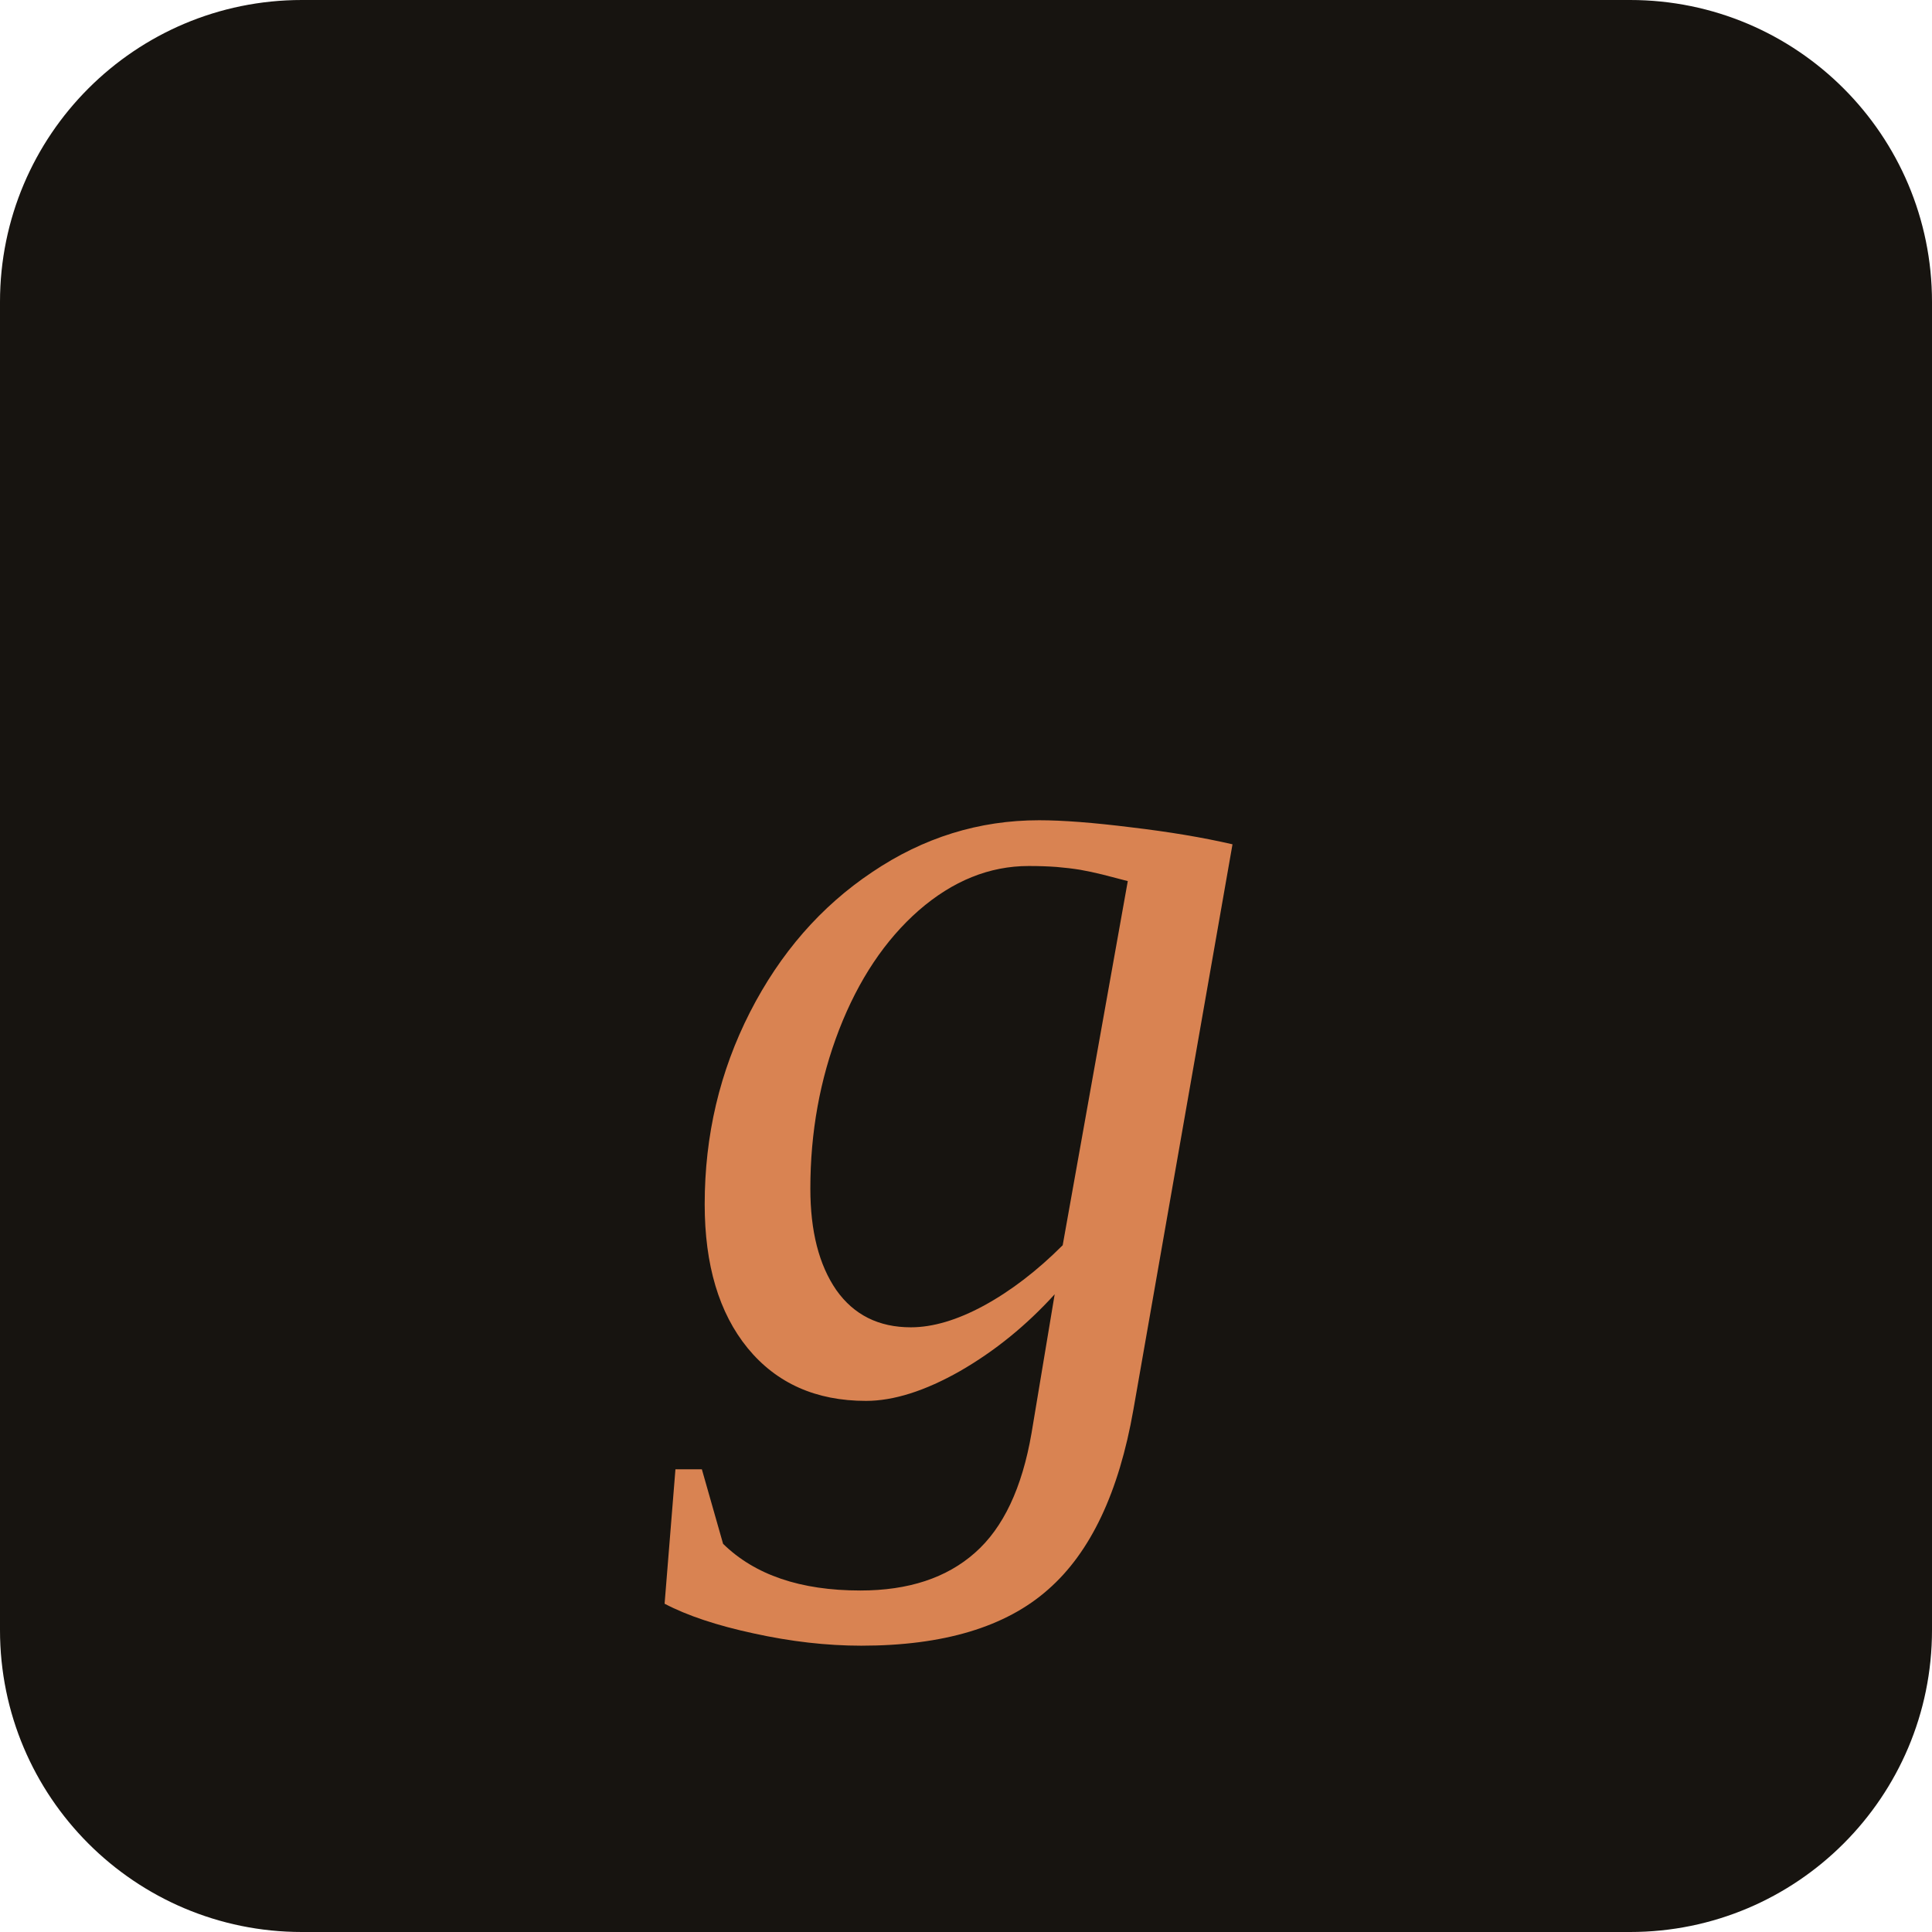
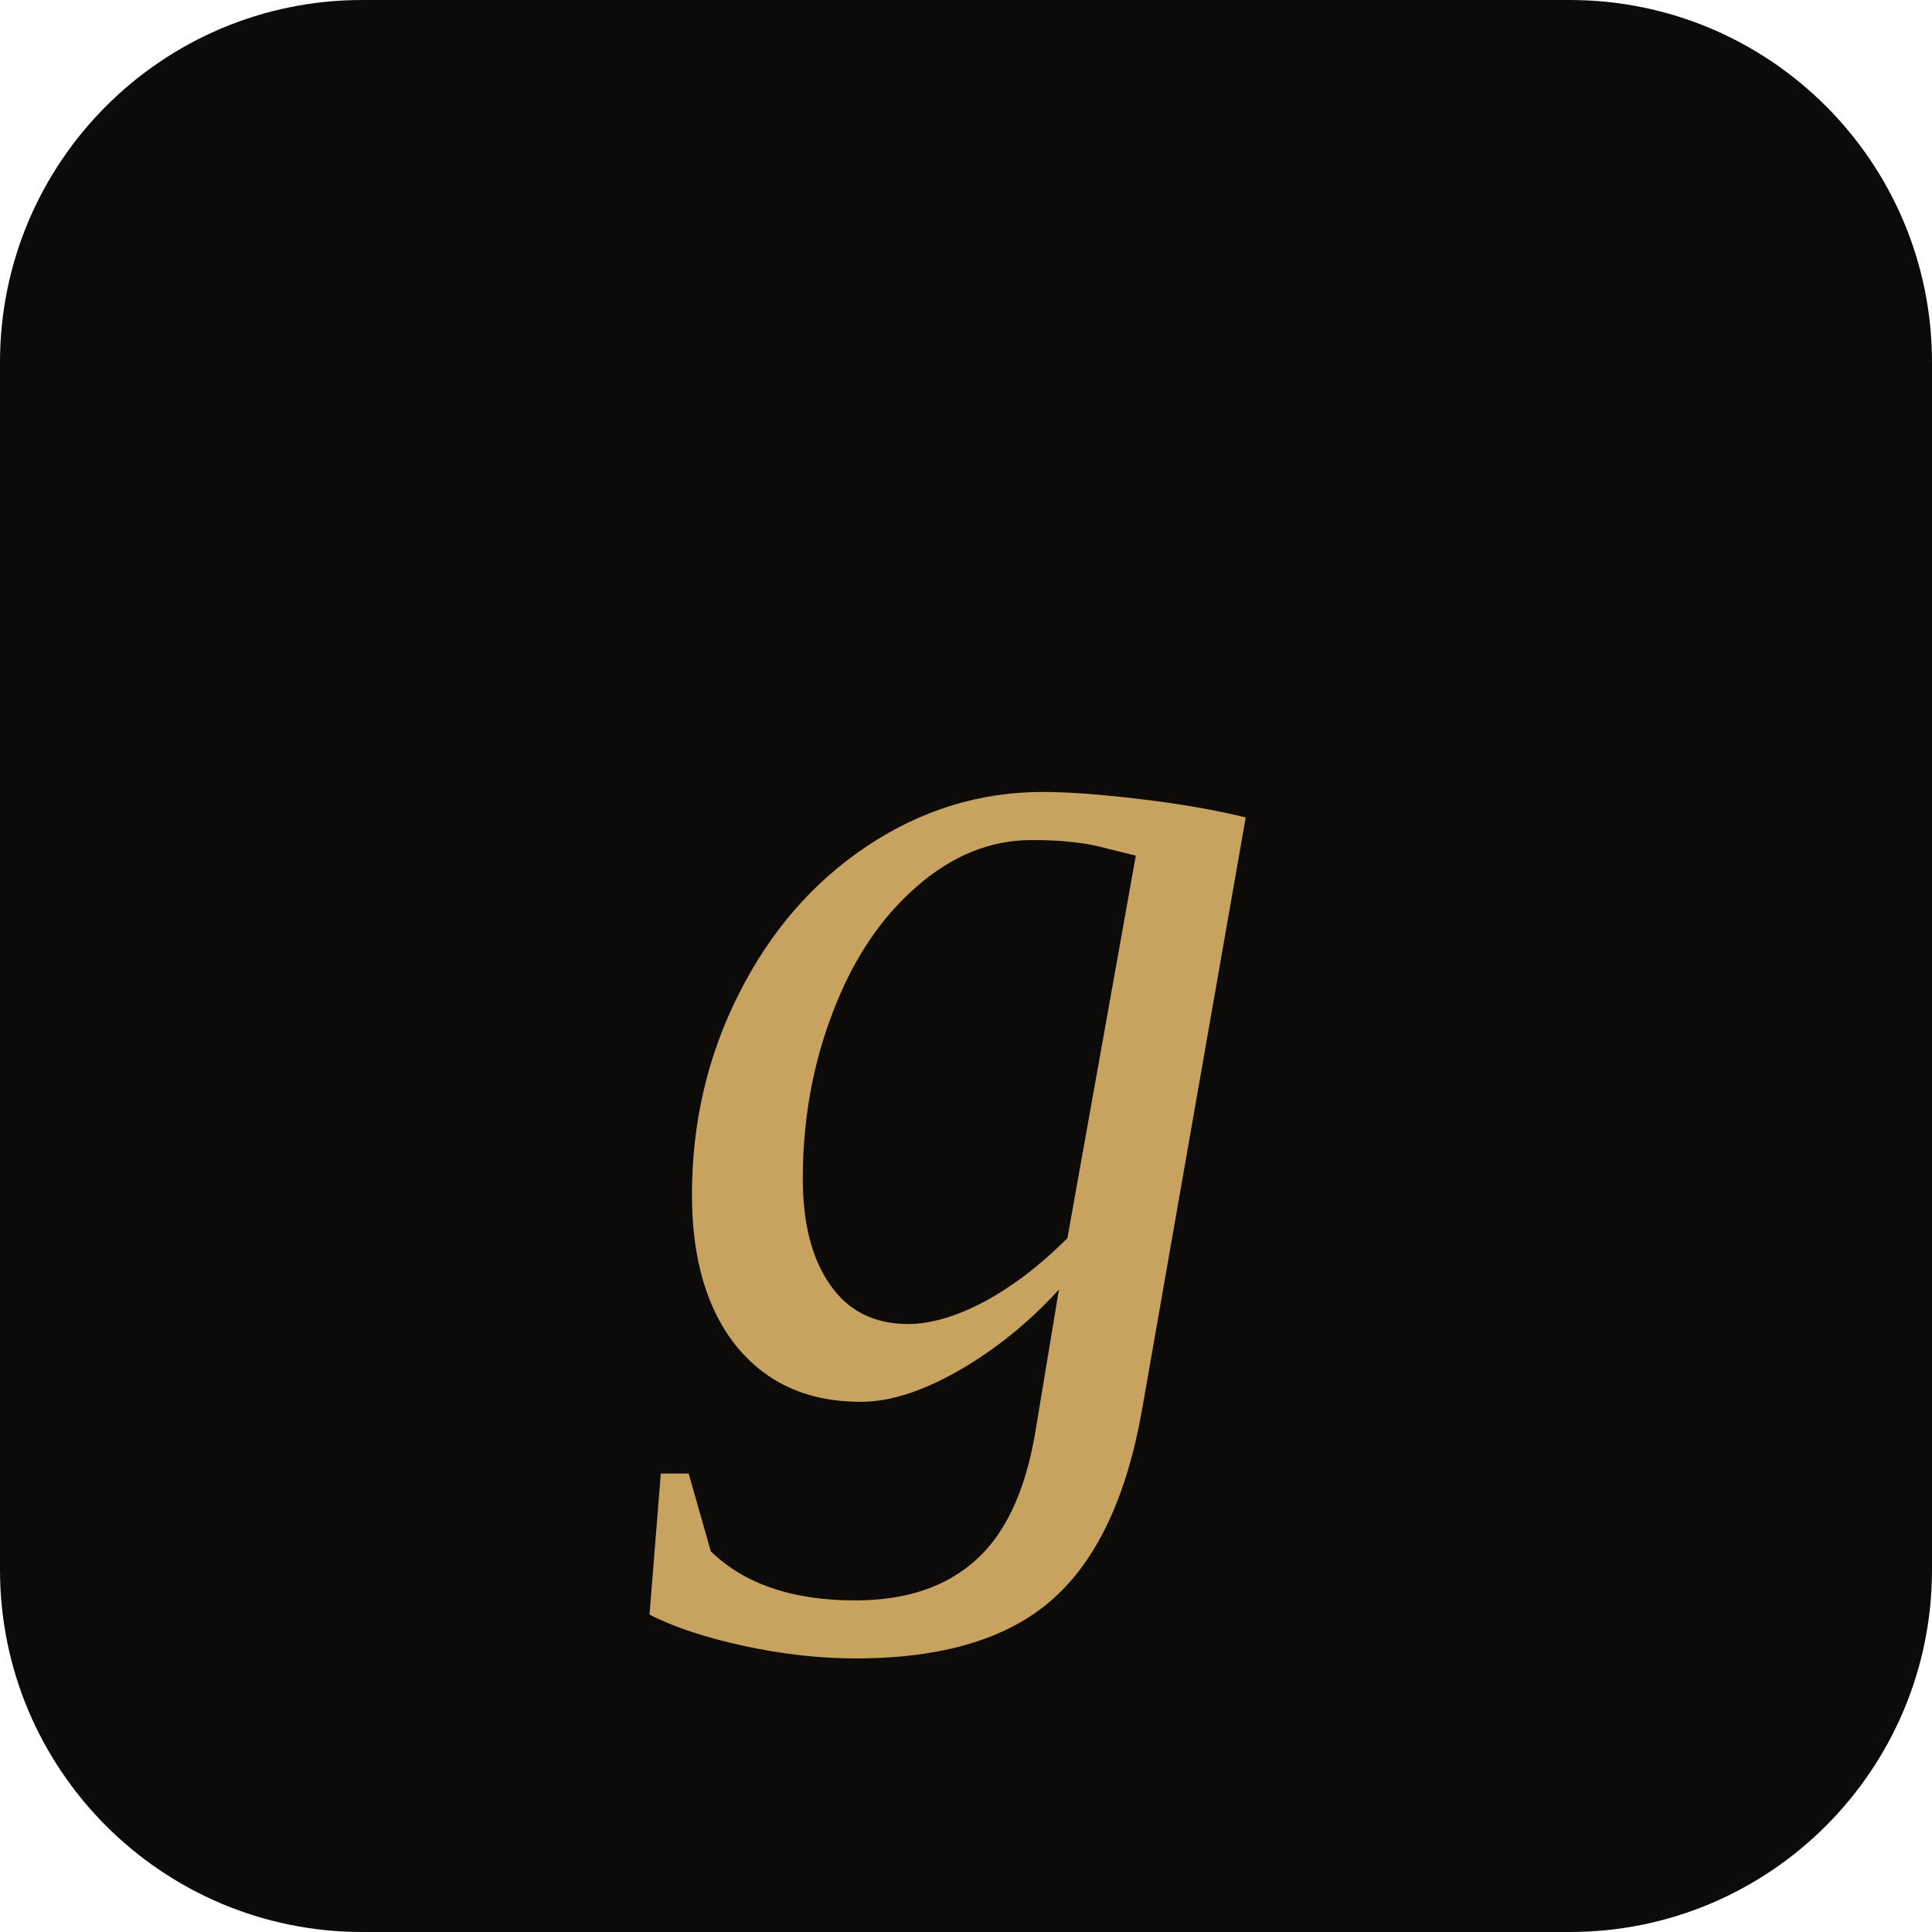
<svg xmlns="http://www.w3.org/2000/svg" viewBox="0 0 64 64">
-   <rect width="64" height="64" rx="10" fill="#171410" />
-   <text x="32" y="46" font-family="Georgia, 'Times New Roman', serif" font-style="italic" font-size="40" fill="#d98352" text-anchor="middle">g</text>
+   <rect width="64" height="64" rx="12" fill="#0c0b09" />
+   <text x="32" y="46" font-family="Georgia, 'Times New Roman', serif" font-style="italic" font-size="42" fill="#c8a35f" text-anchor="middle">g</text>
</svg>
